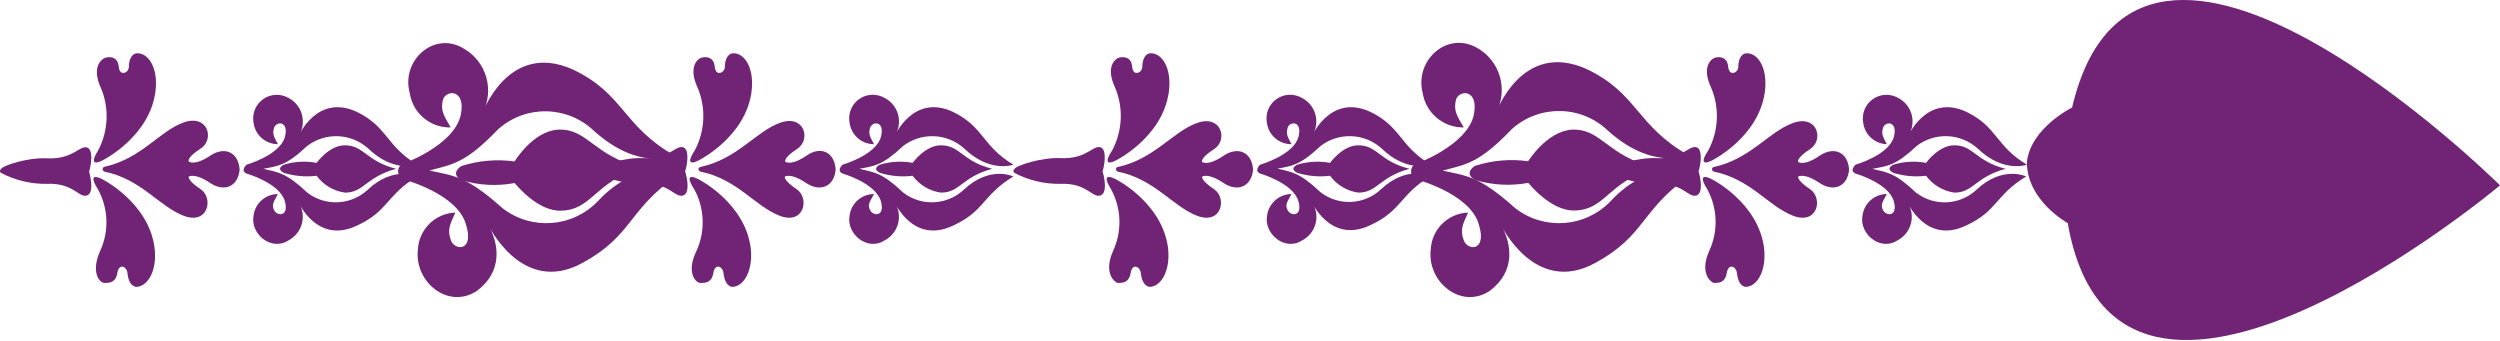
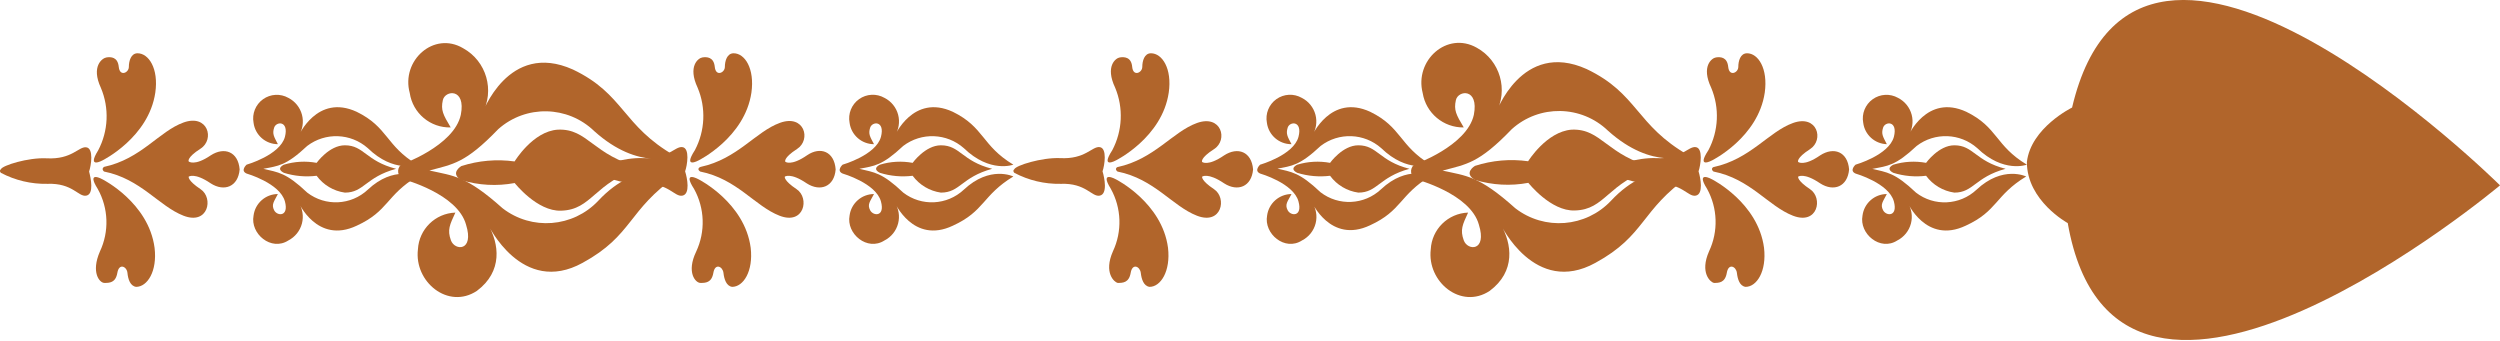
<svg xmlns="http://www.w3.org/2000/svg" viewBox="0 0 247.77 33.7">
  <defs>
-     <style>.cls-1{fill:#712375;}</style>
+     <style>.cls-1{fill:hsl(26,61%,43%);}</style>
  </defs>
  <g id="Calque_2" data-name="Calque 2">
    <g id="Calque_1-2" data-name="Calque 1">
      <path class="cls-1" d="M69.39,17c3.66.73,5.42,3.43,7.87,4.38s3-1.76,1.69-2.63-1.17-1.24-1.17-1.24.55-.44,2.17.66c1.35.87,2.74.33,2.87-1.38C82.69,15,81.3,14.5,80,15.38c-1.62,1.12-2.17.65-2.17.65s-.24-.36,1.17-1.27.73-3.46-1.69-2.59-4.21,3.58-7.87,4.37C69.39,16.54,69,16.73,69.39,17Z" />
      <path class="cls-1" d="M69.25,17.78s4.56,2.3,5.15,6.78c.27,2.33-.73,3.87-1.84,3.87-.58-.08-.79-.77-.86-1.39s-.83-1-1,0-.79,1-1.28,1S68,27,69,24.93a6.84,6.84,0,0,0-.21-6.2C67.56,16.83,69.25,17.78,69.25,17.78Z" />
      <path class="cls-1" d="M69.25,15.89s4.56-2.26,5.22-6.7c.34-2.41-.66-3.91-1.76-3.91-.66,0-.87.77-.87,1.35s-.9,1-1,0-.8-1-1.22-.94-1.48.87-.48,3a7.24,7.24,0,0,1-.27,6.19C67.63,16.79,69.25,15.89,69.25,15.89Z" />
      <path class="cls-1" d="M59.17,17.13a9.4,9.4,0,0,0,4.59,1.09c2.52-.1,3.07,1.32,3.87,1.17s.48-1.75.27-2.41c.21-.58.49-2.3-.27-2.4s-1.42,1.23-3.94,1.09c-1.83-.07-4.38.73-4.52,1.1C59.17,16.77,59,16.91,59.17,17.13Z" />
      <path class="cls-1" d="M85.17,16.73c1.48-.29,2.24-.29,4.35-2.27a4.74,4.74,0,0,1,6,.22c2.6,2.52,4.91,1.64,4.91,1.64-3.14-1.89-2.87-3.71-6-5.24-3.94-1.82-5.77,2.41-5.77,2.41a2.62,2.62,0,0,0-1-3.79,2.34,2.34,0,0,0-3.46,2.47,2.44,2.44,0,0,0,2.42,2.12c-.38-.73-.59-1-.38-1.64s1.49-.7,1.07.91c-.49,1.82-3.8,2.76-3.8,2.76s-.66.59,0,.88c0,0,3.31.95,3.8,2.77.42,1.53-.76,1.46-1.07.87s0-.87.38-1.61a2.45,2.45,0,0,0-2.42,2.13c-.35,1.81,1.76,3.57,3.46,2.47a2.63,2.63,0,0,0,1-3.79s1.83,4.19,5.77,2.33c3.18-1.45,2.91-3,6-4.88,0,0-2.31-1.13-4.91,1.31a4.64,4.64,0,0,1-6,.29c-2.11-2-2.87-2-4.35-2.36" />
      <path class="cls-1" d="M98.33,16.73c-3-.76-3.17-2.33-5.08-2.33-1.55,0-2.8,1.74-2.8,1.74a6.84,6.84,0,0,0-3.24.18s-.86.38,0,.81a7.74,7.74,0,0,0,3.24.29,4.22,4.22,0,0,0,2.8,1.67C95.16,19.09,95.29,17.56,98.33,16.73Z" />
      <path class="cls-1" d="M10.31,17c3.66.73,5.43,3.43,7.88,4.38s3-1.76,1.69-2.63-1.18-1.24-1.18-1.24.56-.44,2.18.66c1.35.87,2.73.33,2.87-1.38-.14-1.76-1.52-2.27-2.87-1.39C19.26,16.5,18.7,16,18.7,16s-.24-.36,1.18-1.27.73-3.46-1.69-2.59S14,15.75,10.31,16.54C10.31,16.54,10,16.73,10.31,17Z" />
      <path class="cls-1" d="M10.17,17.78s4.56,2.3,5.15,6.78c.28,2.33-.72,3.87-1.83,3.87-.59-.08-.8-.77-.86-1.39s-.83-1-1,0-.79,1-1.28,1S9,27,9.9,24.93a6.78,6.78,0,0,0-.21-6.2C8.49,16.83,10.17,17.78,10.17,17.78Z" />
      <path class="cls-1" d="M10.17,15.89s4.56-2.26,5.22-6.7c.35-2.41-.66-3.91-1.76-3.91-.65,0-.86.77-.86,1.35s-.9,1-1,0-.79-1-1.21-.94S9,6.56,10,8.71a7.24,7.24,0,0,1-.27,6.19C8.55,16.79,10.17,15.89,10.17,15.89Z" />
      <path class="cls-1" d="M.09,17.13a9.45,9.45,0,0,0,4.6,1.09c2.52-.1,3.07,1.32,3.86,1.17S9,17.64,8.83,17c.2-.58.48-2.3-.28-2.4s-1.41,1.23-3.94,1.09C2.78,15.6.23,16.4.09,16.77.09,16.77-.12,16.91.09,17.13Z" />
      <path class="cls-1" d="M26.1,16.73c1.48-.29,2.24-.29,4.35-2.27a4.74,4.74,0,0,1,6,.22c2.59,2.52,4.9,1.64,4.9,1.64-3.14-1.89-2.87-3.71-6-5.24-3.94-1.82-5.77,2.41-5.77,2.41a2.63,2.63,0,0,0-1-3.79,2.34,2.34,0,0,0-3.45,2.47,2.43,2.43,0,0,0,2.41,2.12c-.37-.73-.58-1-.37-1.64s1.48-.7,1.07.91c-.49,1.82-3.8,2.76-3.8,2.76s-.66.59,0,.88c0,0,3.31.95,3.8,2.77.41,1.53-.77,1.46-1.07.87s0-.87.37-1.61a2.44,2.44,0,0,0-2.41,2.13c-.35,1.81,1.75,3.57,3.45,2.47a2.64,2.64,0,0,0,1-3.79s1.83,4.19,5.77,2.33c3.17-1.45,2.9-3,6-4.88,0,0-2.31-1.13-4.9,1.31a4.64,4.64,0,0,1-6,.29c-2.11-2-2.87-2-4.35-2.36" />
      <path class="cls-1" d="M39.26,16.73c-3-.76-3.18-2.33-5.08-2.33-1.56,0-2.8,1.74-2.8,1.74a6.82,6.82,0,0,0-3.24.18s-.86.38,0,.81a7.72,7.72,0,0,0,3.24.29,4.19,4.19,0,0,0,2.8,1.67C36.08,19.09,36.22,17.56,39.26,16.73Z" />
      <path class="cls-1" d="M42.55,16.9c2.33-.63,3.55-.69,6.83-4.1A7,7,0,0,1,58.9,13c4.45,4,8,2.45,8,2.45-5.26-3-5-6.12-10.12-8.56-6.44-2.89-9,4.4-9,4.4a4.79,4.79,0,0,0-1.88-6.51C43,3.06,39.73,6,40.61,9.22a4,4,0,0,0,4.06,3.41c-.76-1.27-1-1.72-.78-2.71s2.31-1.22,1.78,1.46c-.67,3.1-5.92,4.94-5.92,4.94A.87.87,0,0,0,40,17.78s5.35,1.41,6.19,4.49c.83,2.66-1.12,2.6-1.5,1.55s-.11-1.55.44-2.75a3.85,3.85,0,0,0-3.71,3.64c-.39,3.23,3,6,5.84,4.12,2.59-1.93,2.22-4.68,1.1-6.59,0,0,3.36,7.13,9.38,3.81,5-2.73,4.46-5.23,9.34-8.62,0,0-3.74-1.87-7.79,2.47a7.08,7.08,0,0,1-9.48.74c-3.64-3.25-4.85-3.2-7.24-3.74" />
      <path class="cls-1" d="M63.54,16.61c-4.79-1.18-5.26-3.89-8.25-3.76C52.81,13,51,16,51,16a11.89,11.89,0,0,0-5.28.46s-1.18.7,0,1.39a11.14,11.14,0,0,0,5.29.29s2.22,2.83,4.6,2.74C58.71,20.79,58.83,18.1,63.54,16.61Z" />
      <path class="cls-1" d="M169.82,17c3.67.73,5.42,3.43,7.88,4.38s3-1.76,1.69-2.63-1.18-1.24-1.18-1.24.56-.44,2.18.66c1.35.87,2.73.33,2.87-1.38-.14-1.76-1.52-2.27-2.87-1.39-1.62,1.12-2.18.65-2.18.65s-.23-.36,1.18-1.27.73-3.46-1.69-2.59-4.21,3.58-7.88,4.37C169.82,16.54,169.48,16.73,169.82,17Z" />
      <path class="cls-1" d="M169.69,17.78s4.55,2.3,5.14,6.78c.27,2.33-.72,3.87-1.83,3.87-.59-.08-.79-.77-.86-1.39s-.83-1-1,0-.79,1-1.28,1c-.34-.07-1.42-1-.48-3.13a6.81,6.81,0,0,0-.2-6.2C168,16.83,169.69,17.78,169.69,17.78Z" />
      <path class="cls-1" d="M169.69,15.89s4.55-2.26,5.21-6.7c.34-2.41-.66-3.91-1.75-3.91-.67,0-.87.77-.87,1.35s-.9,1-1,0-.79-1-1.21-.94-1.49.87-.48,3a7.24,7.24,0,0,1-.27,6.19C168.06,16.79,169.69,15.89,169.69,15.89Z" />
      <path class="cls-1" d="M159.6,17.13a9.49,9.49,0,0,0,4.6,1.09c2.52-.1,3.07,1.32,3.86,1.17s.48-1.75.28-2.41c.2-.58.48-2.3-.28-2.4s-1.41,1.23-3.94,1.09c-1.82-.07-4.38.73-4.52,1.1C159.6,16.77,159.4,16.91,159.6,17.13Z" />
      <path class="cls-1" d="M185.61,16.73c1.48-.29,2.24-.29,4.35-2.27a4.73,4.73,0,0,1,6,.22c2.6,2.52,4.92,1.64,4.92,1.64-3.15-1.89-2.87-3.71-6-5.24-3.94-1.82-5.77,2.41-5.77,2.41a2.62,2.62,0,0,0-1-3.79,2.34,2.34,0,0,0-3.45,2.47A2.43,2.43,0,0,0,187,14.29c-.37-.73-.58-1-.37-1.64s1.48-.7,1.07.91c-.49,1.82-3.8,2.76-3.8,2.76s-.66.59,0,.88c0,0,3.31.95,3.8,2.77.41,1.53-.76,1.46-1.07.87s0-.87.37-1.61a2.44,2.44,0,0,0-2.41,2.13c-.35,1.81,1.76,3.57,3.45,2.47a2.63,2.63,0,0,0,1-3.79s1.83,4.19,5.77,2.33c3.18-1.45,2.9-3,6-4.88,0,0-2.32-1.13-4.92,1.31a4.63,4.63,0,0,1-6,.29c-2.11-2-2.87-2-4.35-2.36" />
      <path class="cls-1" d="M198.77,16.73c-3-.76-3.18-2.33-5.08-2.33-1.55,0-2.8,1.74-2.8,1.74a6.84,6.84,0,0,0-3.24.18s-.86.38,0,.81a7.74,7.74,0,0,0,3.24.29,4.22,4.22,0,0,0,2.8,1.67C195.59,19.09,195.73,17.56,198.77,16.73Z" />
      <path class="cls-1" d="M110.75,17c3.66.73,5.43,3.43,7.88,4.38s3-1.76,1.69-2.63-1.18-1.24-1.18-1.24.55-.44,2.18.66c1.35.87,2.73.33,2.87-1.38-.14-1.76-1.52-2.27-2.87-1.39-1.63,1.12-2.18.65-2.18.65s-.24-.36,1.18-1.27.73-3.46-1.69-2.59-4.22,3.58-7.88,4.37C110.75,16.54,110.41,16.73,110.75,17Z" />
      <path class="cls-1" d="M110.61,17.78s4.56,2.3,5.15,6.78c.27,2.33-.73,3.87-1.83,3.87-.59-.08-.8-.77-.87-1.39s-.83-1-1,0-.8,1-1.29,1c-.33-.07-1.41-1-.47-3.13a6.81,6.81,0,0,0-.21-6.2C108.92,16.83,110.61,17.78,110.61,17.78Z" />
      <path class="cls-1" d="M110.61,15.89s4.56-2.26,5.22-6.7c.35-2.41-.66-3.91-1.76-3.91-.66,0-.86.77-.86,1.35s-.91,1-1,0-.8-1-1.22-.94-1.48.87-.47,3a7.28,7.28,0,0,1-.28,6.19C109,16.79,110.61,15.89,110.61,15.89Z" />
      <path class="cls-1" d="M100.53,17.13a9.44,9.44,0,0,0,4.59,1.09c2.52-.1,3.07,1.32,3.87,1.17s.48-1.75.28-2.41c.2-.58.48-2.3-.28-2.4s-1.42,1.23-3.94,1.09c-1.83-.07-4.38.73-4.52,1.1C100.53,16.77,100.32,16.91,100.53,17.13Z" />
      <path class="cls-1" d="M126.53,16.73c1.49-.29,2.25-.29,4.36-2.27a4.73,4.73,0,0,1,6,.22c2.6,2.52,4.91,1.64,4.91,1.64-3.14-1.89-2.87-3.71-6-5.24-3.94-1.82-5.78,2.41-5.78,2.41a2.62,2.62,0,0,0-1-3.79,2.34,2.34,0,0,0-3.46,2.47A2.44,2.44,0,0,0,128,14.29c-.38-.73-.58-1-.38-1.64s1.49-.7,1.07.91c-.48,1.82-3.8,2.76-3.8,2.76s-.65.59,0,.88c0,0,3.32.95,3.8,2.77.42,1.53-.76,1.46-1.07.87s0-.87.38-1.61a2.46,2.46,0,0,0-2.42,2.13c-.34,1.81,1.76,3.57,3.46,2.47A2.62,2.62,0,0,0,130,20s1.84,4.19,5.78,2.33c3.17-1.45,2.9-3,6-4.88,0,0-2.31-1.13-4.91,1.31a4.63,4.63,0,0,1-6,.29c-2.11-2-2.87-2-4.36-2.36" />
      <path class="cls-1" d="M139.69,16.73c-3-.76-3.17-2.33-5.07-2.33-1.56,0-2.8,1.74-2.8,1.74a6.87,6.87,0,0,0-3.25.18s-.86.38,0,.81a7.77,7.77,0,0,0,3.25.29,4.19,4.19,0,0,0,2.8,1.67C136.52,19.09,136.66,17.56,139.69,16.73Z" />
      <path class="cls-1" d="M143,16.9c2.34-.63,3.55-.69,6.83-4.1a7,7,0,0,1,9.53.15c4.44,4,8,2.45,8,2.45-5.26-3-5-6.12-10.12-8.56-6.44-2.89-9,4.4-9,4.4a4.79,4.79,0,0,0-1.88-6.51C143.4,3.06,140.17,6,141,9.22a4.06,4.06,0,0,0,4.07,3.41c-.76-1.27-1-1.72-.78-2.71s2.3-1.22,1.78,1.46c-.68,3.1-5.92,4.94-5.92,4.94a.87.87,0,0,0,.22,1.46s5.36,1.41,6.2,4.49c.83,2.66-1.12,2.6-1.5,1.55s-.12-1.55.43-2.75a3.84,3.84,0,0,0-3.7,3.64c-.39,3.23,3,6,5.84,4.12,2.59-1.93,2.21-4.68,1.09-6.59,0,0,3.37,7.13,9.39,3.81,5-2.73,4.46-5.23,9.33-8.62,0,0-3.74-1.87-7.79,2.47a7.08,7.08,0,0,1-9.48.74c-3.63-3.25-4.84-3.2-7.24-3.74" />
      <path class="cls-1" d="M164,16.61c-4.79-1.18-5.26-3.89-8.24-3.76-2.49.19-4.31,3.13-4.31,3.13a11.84,11.84,0,0,0-5.27.46s-1.19.7,0,1.39a11.12,11.12,0,0,0,5.29.29s2.22,2.83,4.6,2.74C159.14,20.79,159.27,18.1,164,16.61Z" />
      <path class="cls-1" d="M200.88,16.06c0,3.85,4.05,6.05,4.05,6.05,4.92,28.1,42.84-3.74,42.84-3.74s-35.85-35.58-42.41-7.71c0,0-4.09,2-4.48,5.4" />
    </g>
  </g>
</svg>
